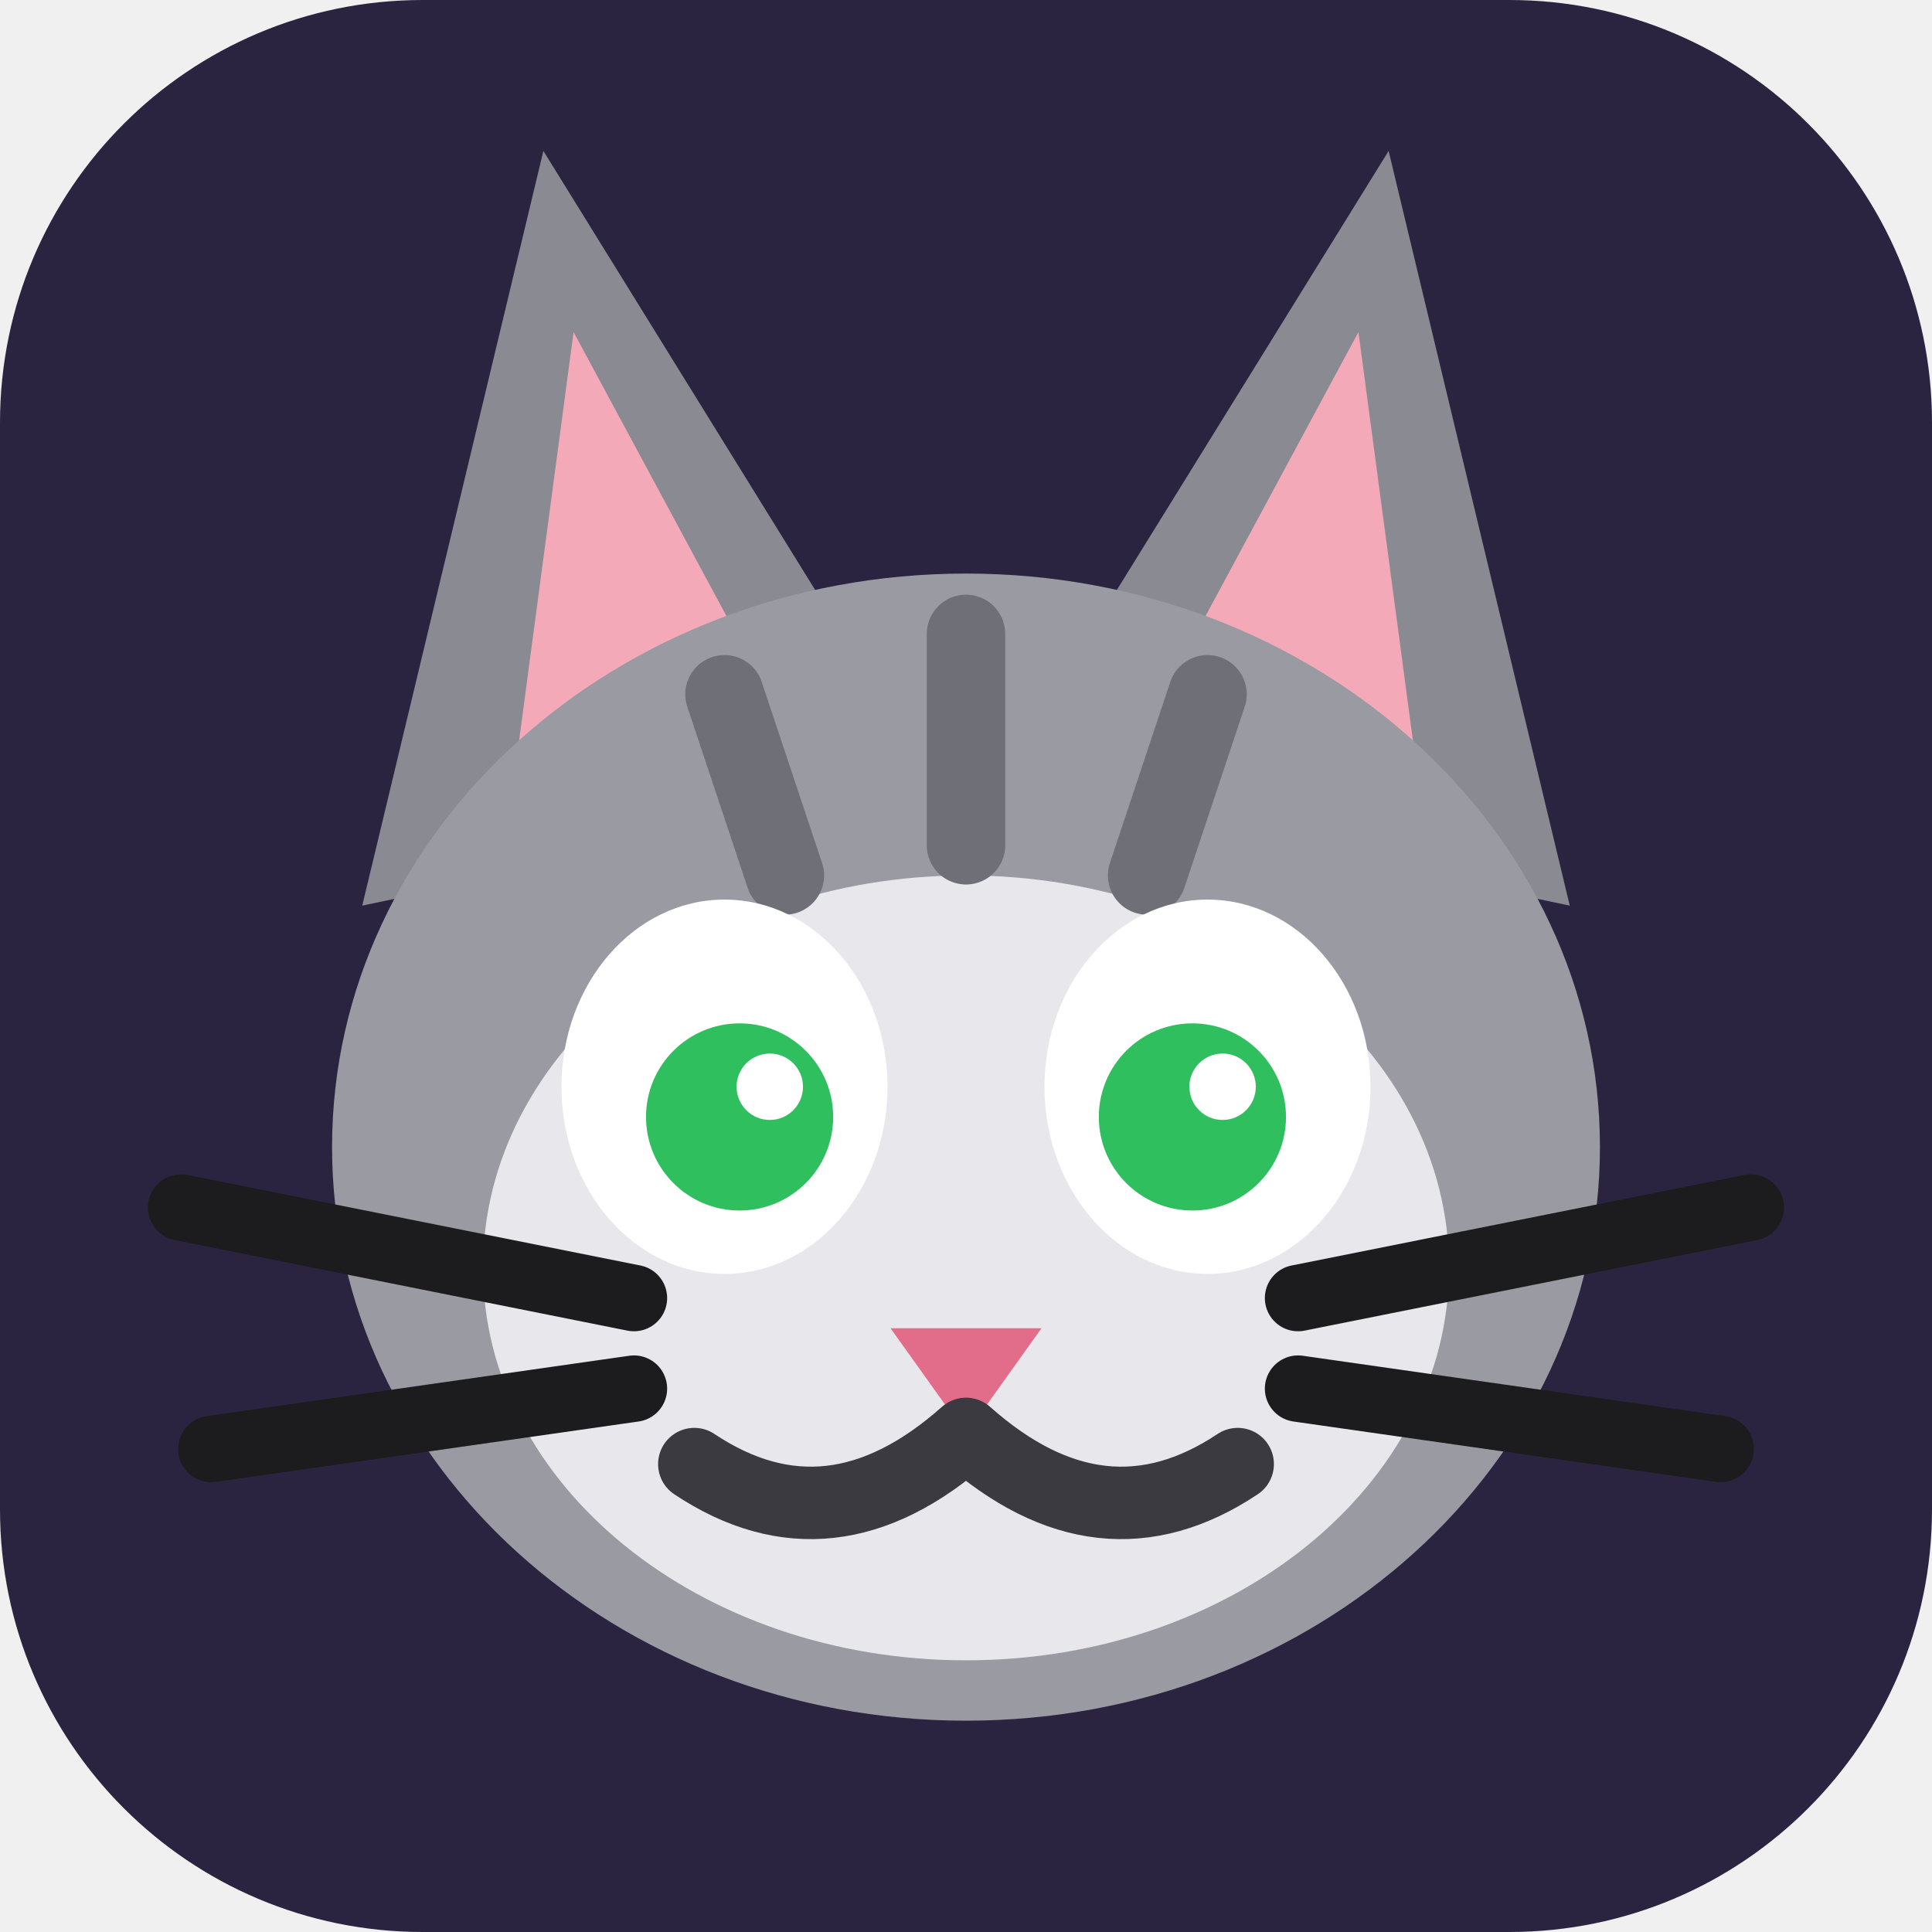
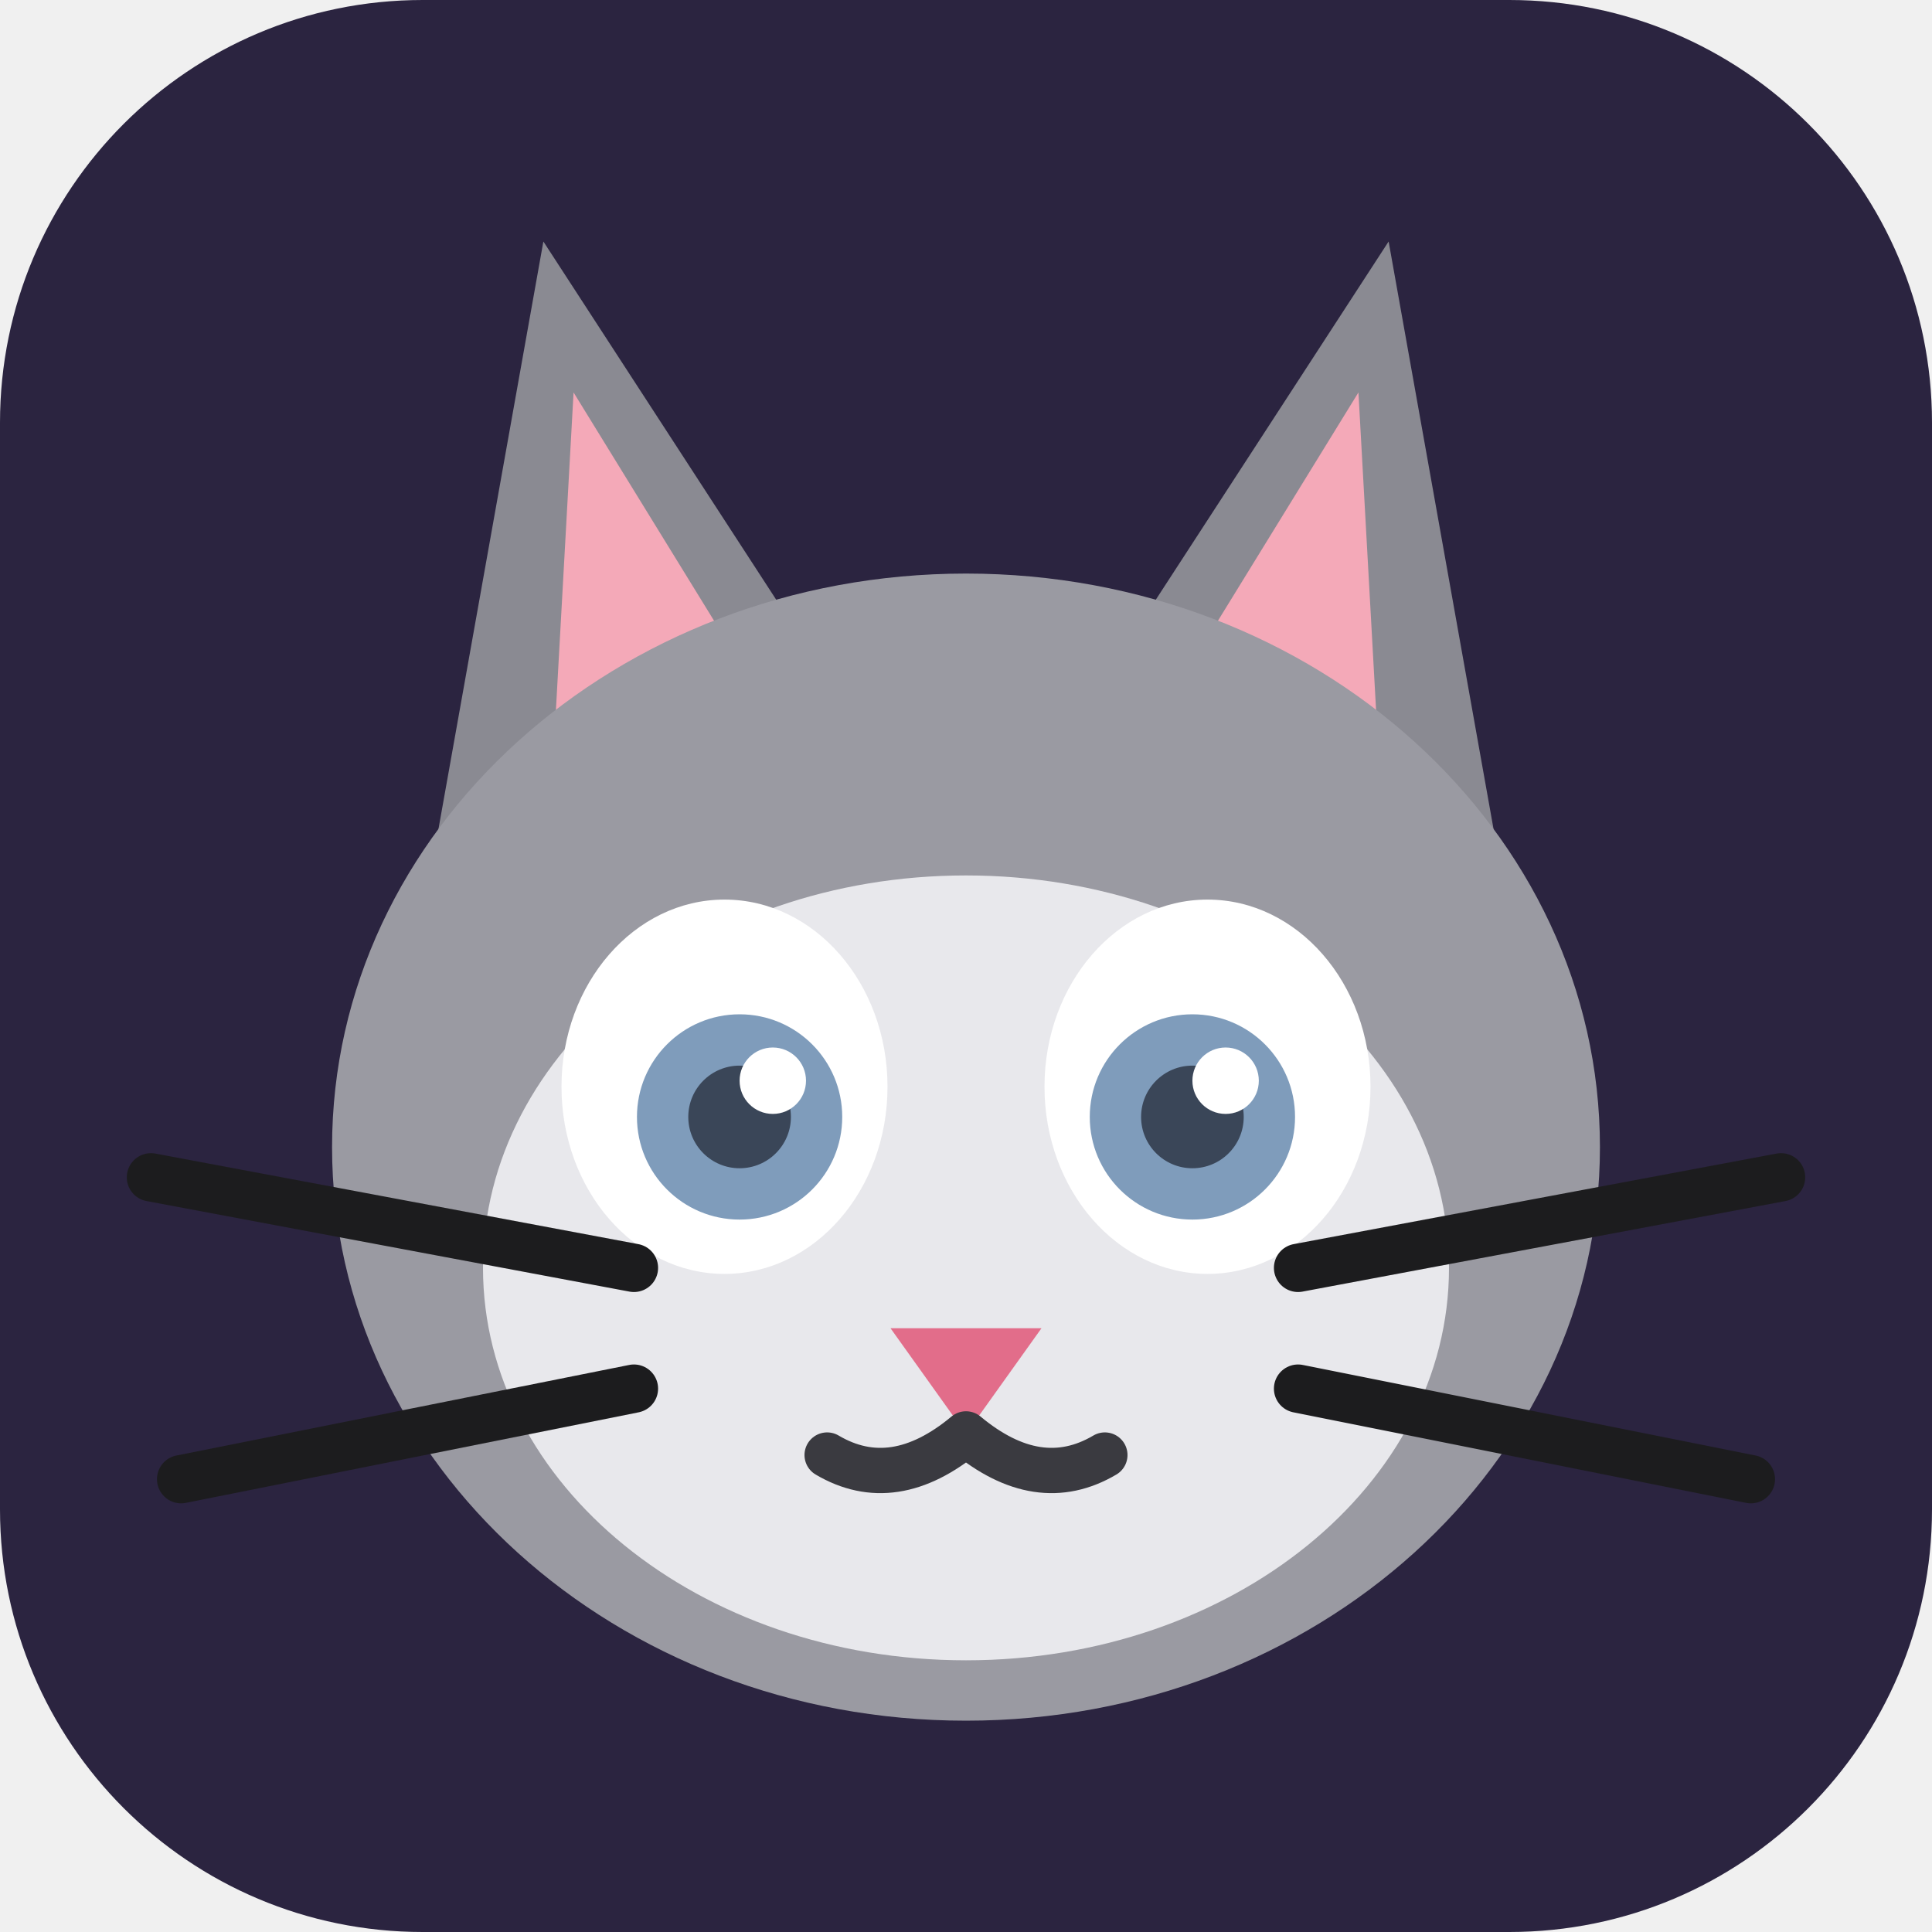
<svg xmlns="http://www.w3.org/2000/svg" viewBox="0 0 64 64" width="64" height="64">
  <rect width="64" height="64" rx="14" fill="#2b2440" />
-   <path d="M12 30 L18 5 L31 26 Z" fill="#8a8a92" />
-   <path d="M52 30 L46 5 L33 26 Z" fill="#8a8a92" />
-   <path d="M17 26 L19 11 L26 24 Z" fill="#f4a9b8" />
-   <path d="M47 26 L45 11 L38 24 Z" fill="#f4a9b8" />
+   <path d="M13 36 L18 8 L31 28 Z" fill="#8a8a92" />
+   <path d="M51 36 L46 8 L33 28 Z" fill="#8a8a92" />
+   <path d="M18 31 L19 13 L27 26 Z" fill="#f4a9b8" />
+   <path d="M46 31 L45 13 L37 26 Z" fill="#f4a9b8" />
  <ellipse cx="32" cy="38" rx="21" ry="19" fill="#9a9aa2" />
  <ellipse cx="32" cy="42" rx="16" ry="13" fill="#e8e8ec" />
-   <path d="M32 21 v7 M24 23 l2 6 M40 23 l-2 6" stroke="#6f6f78" stroke-width="2.6" stroke-linecap="round" fill="none" />
  <ellipse cx="24" cy="36" rx="5.4" ry="6.2" fill="#fff" />
  <ellipse cx="40" cy="36" rx="5.4" ry="6.2" fill="#fff" />
-   <circle cx="24.5" cy="37" r="3.1" fill="#2fbf5f" />
-   <circle cx="39.5" cy="37" r="3.1" fill="#2fbf5f" />
-   <circle cx="25.5" cy="36" r="1.1" fill="#fff" />
-   <circle cx="40.5" cy="36" r="1.1" fill="#fff" />
+   <circle cx="24.5" cy="37" r="3.4" fill="#7f9cbb" />
+   <circle cx="39.5" cy="37" r="3.4" fill="#7f9cbb" />
+   <circle cx="24.5" cy="37" r="1.7" fill="#3a4658" />
+   <circle cx="39.5" cy="37" r="1.7" fill="#3a4658" />
+   <circle cx="25.6" cy="35.8" r="1.1" fill="#fff" />
+   <circle cx="40.6" cy="35.8" r="1.1" fill="#fff" />
  <path d="M29.5 44 L34.5 44 L32 47.5 Z" fill="#e26d8a" />
-   <path d="M32 47.5 q-4.5 4 -9 1 M32 47.5 q4.5 4 9 1" stroke="#3a3a40" stroke-width="2.4" fill="none" stroke-linecap="round" />
-   <g stroke="#1c1c1e" stroke-width="2.2" stroke-linecap="round">
-     <path d="M21 43 L6 40" />
-     <path d="M21 46 L7 48" />
-     <path d="M43 43 L58 40" />
-     <path d="M43 46 L57 48" />
+   <path d="M32 47.5 q-2.4 2 -4.6 0.7 M32 47.5 q2.4 2 4.6 0.7" stroke="#3a3a40" stroke-width="1.5" fill="none" stroke-linecap="round" />
+   <g stroke="#1c1c1e" stroke-width="1.6" stroke-linecap="round">
+     <path d="M21 42 L5 39" />
+     <path d="M21 46 L6 49" />
+     <path d="M43 42 L59 39" />
+     <path d="M43 46 L58 49" />
  </g>
</svg>
